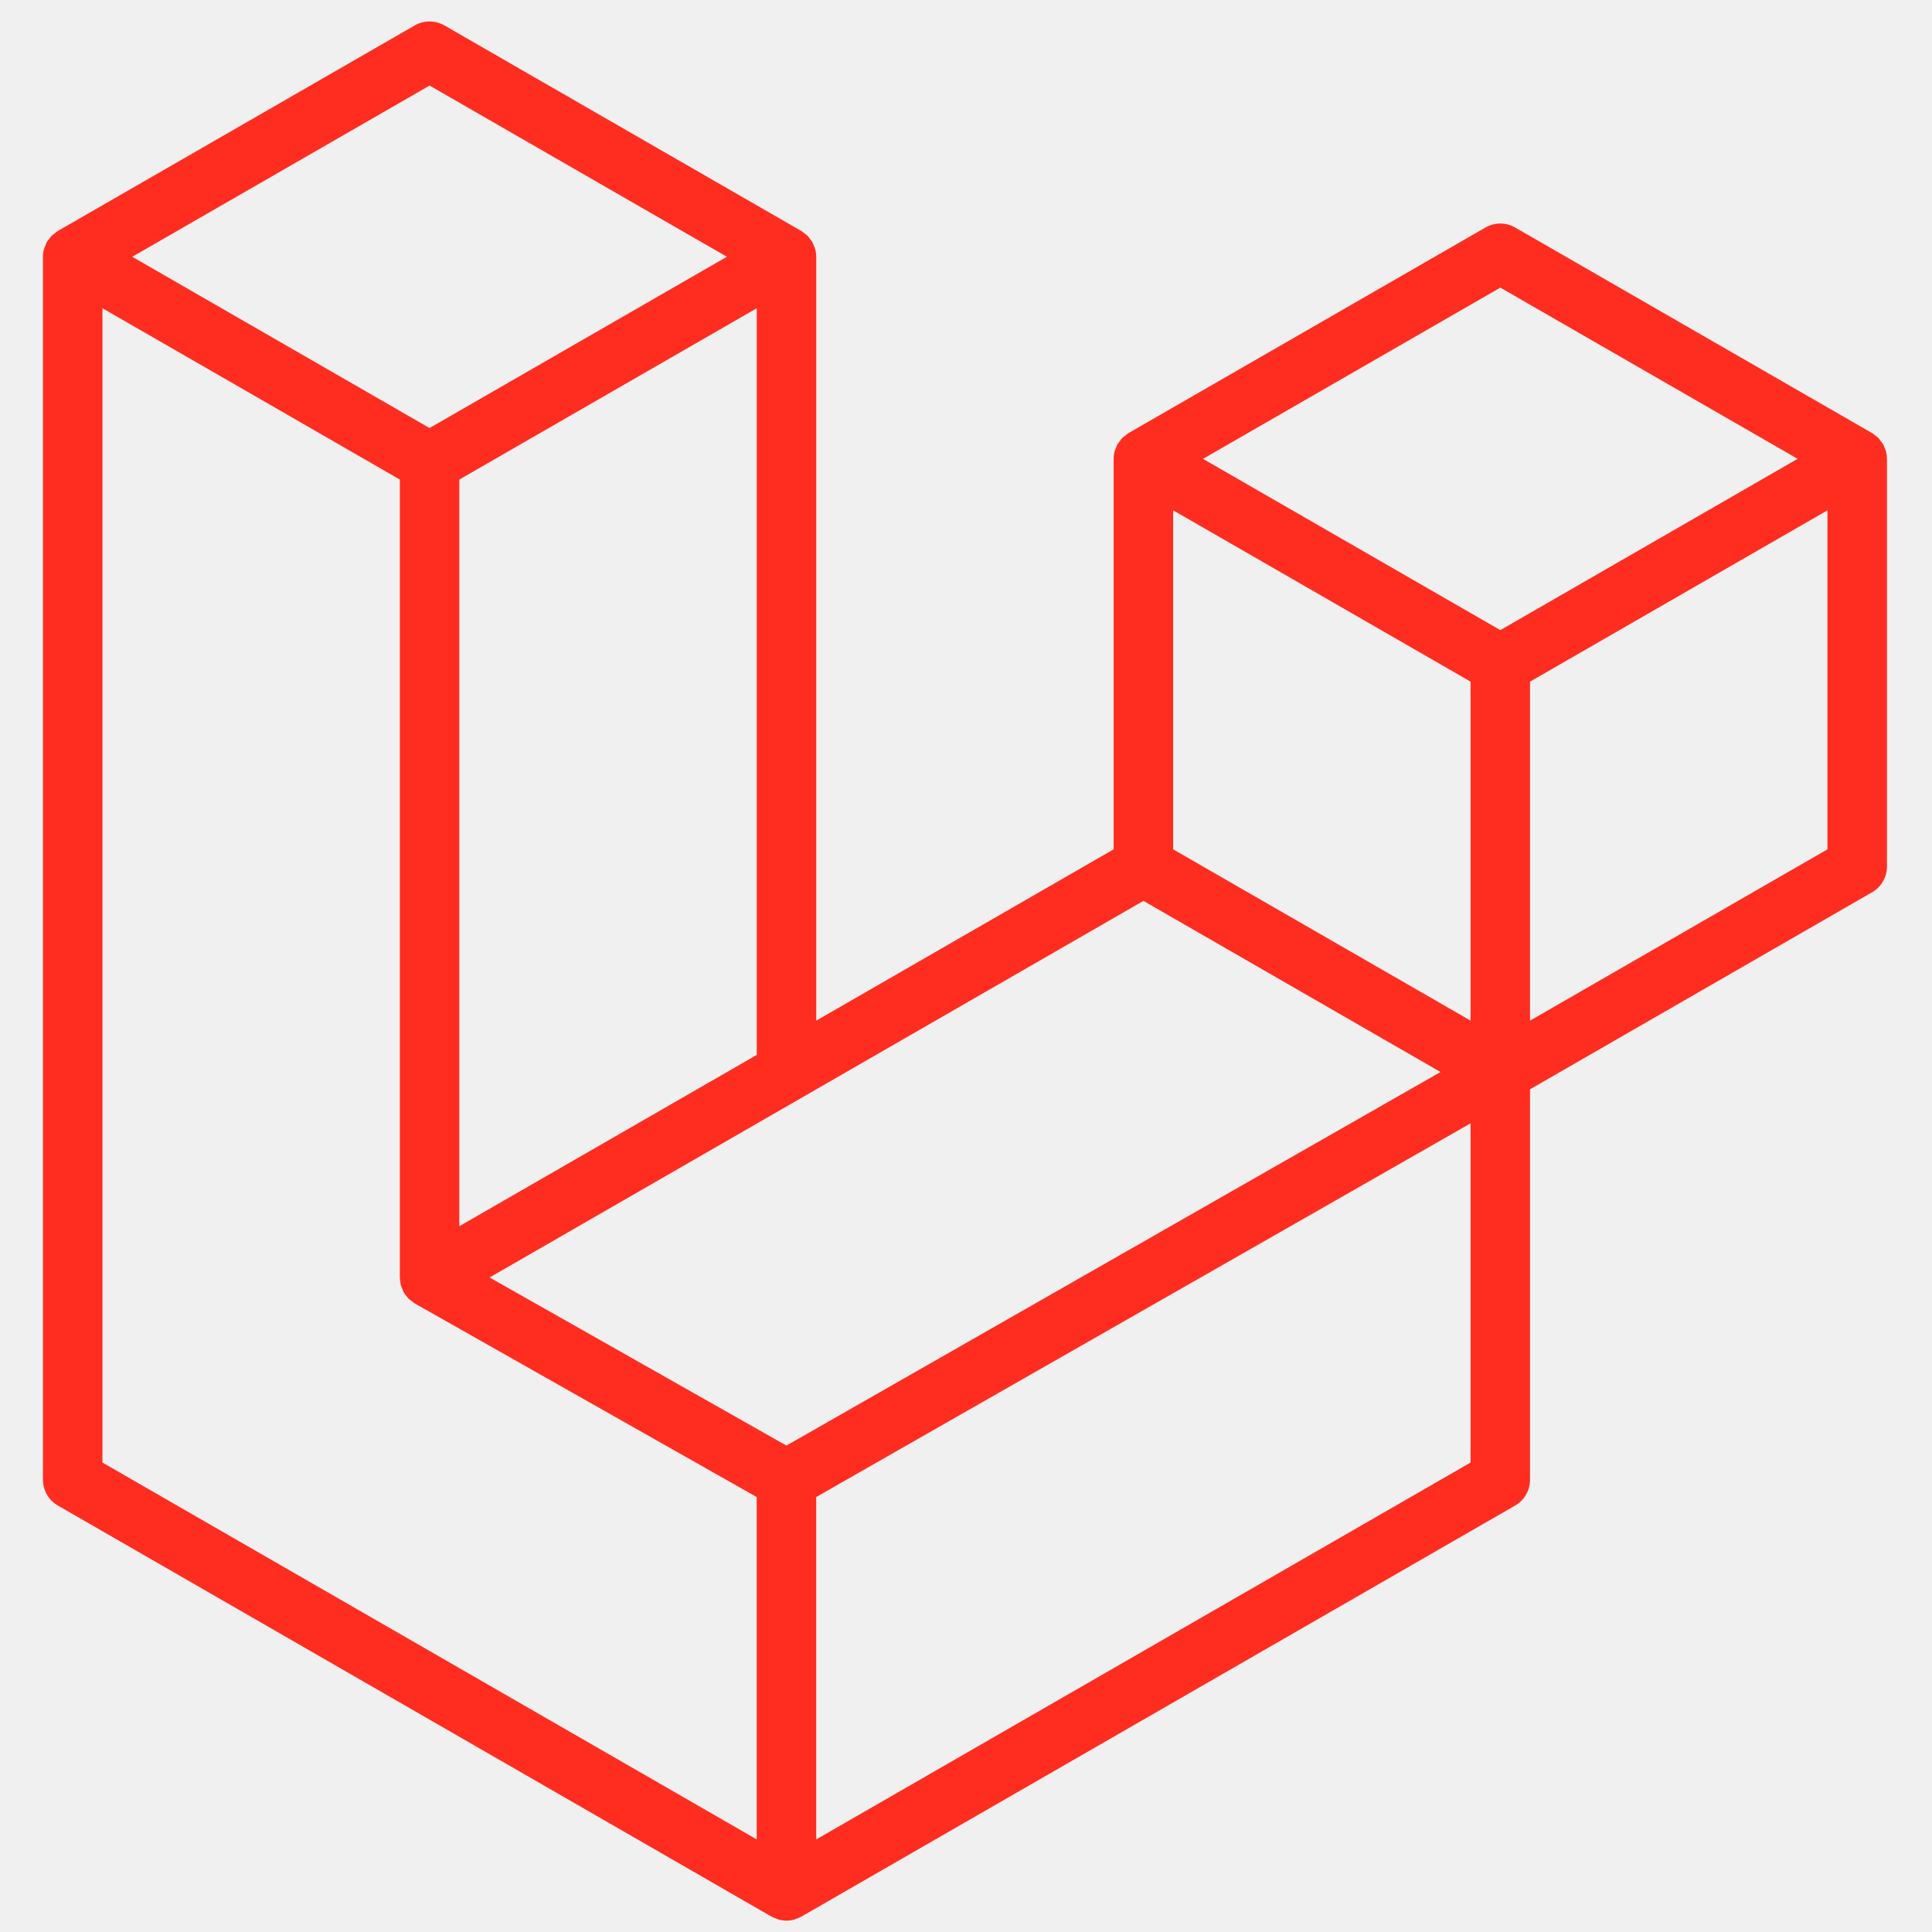
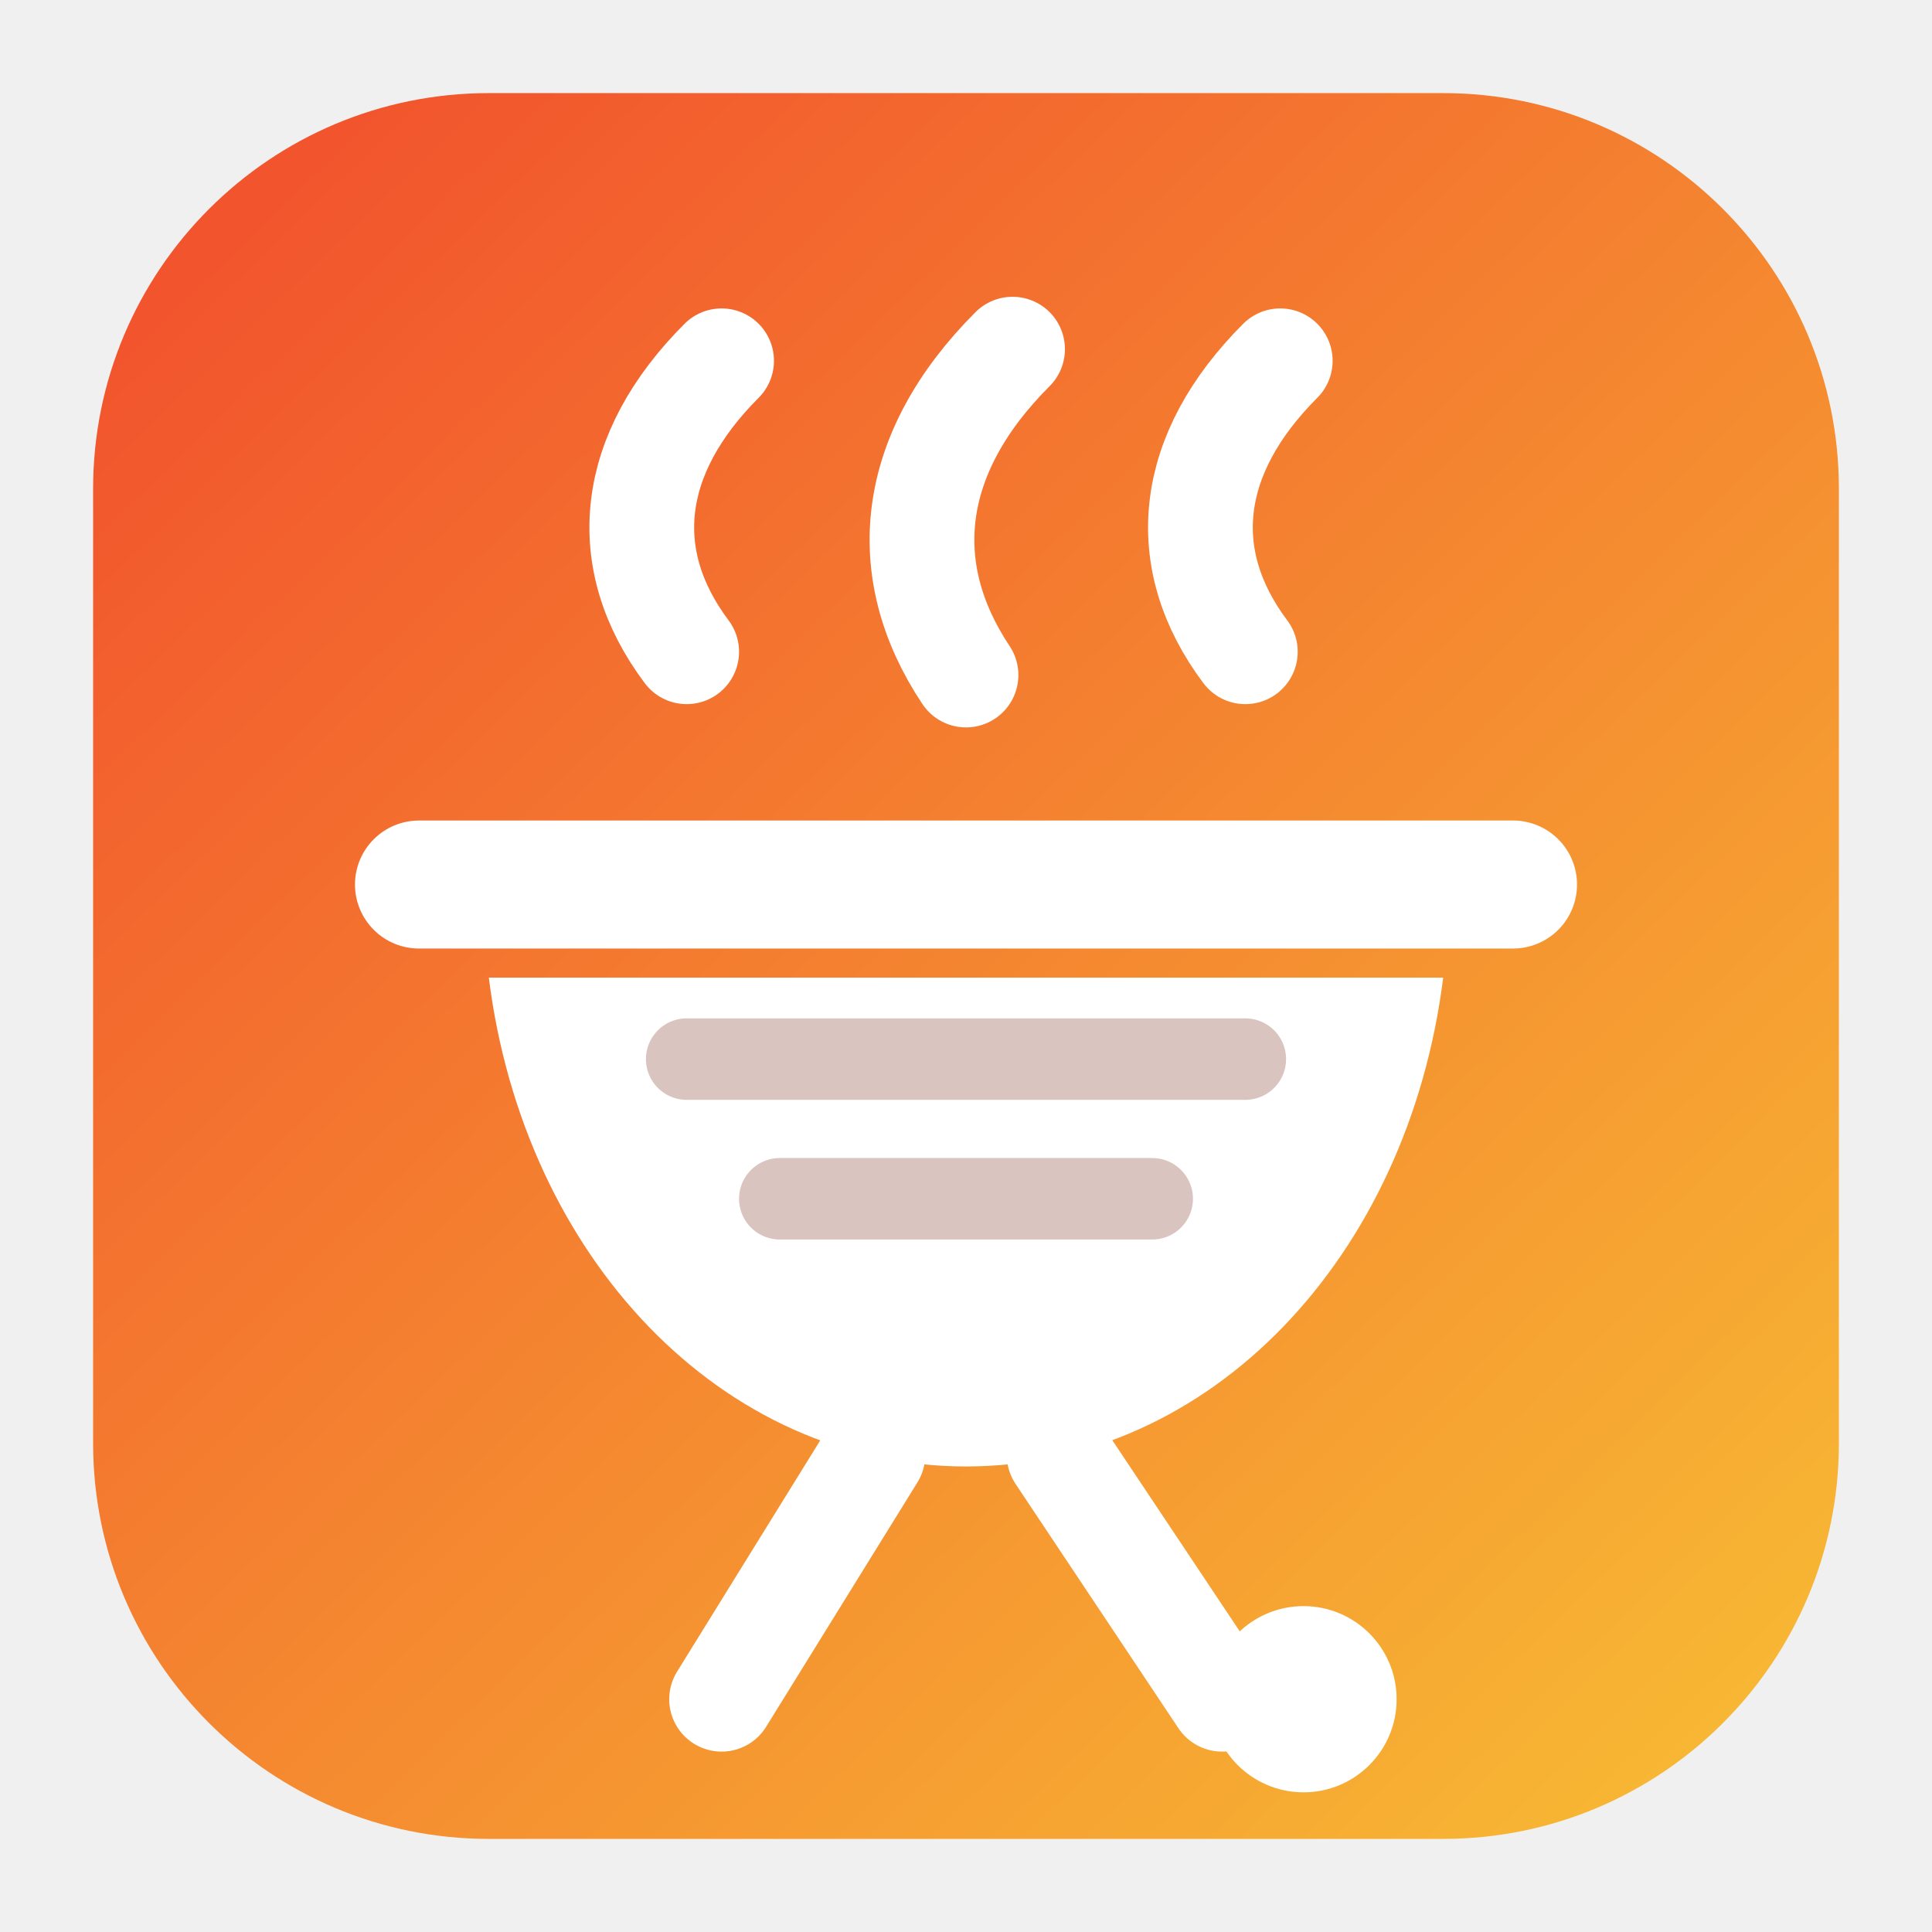
<svg xmlns="http://www.w3.org/2000/svg" width="166" height="166" viewBox="0 0 166 166" fill="none">
-   <path fill-rule="evenodd" clip-rule="evenodd" d="M162.041 38.759C162.099 38.977 162.129 39.201 162.13 39.426V74.452C162.13 74.902 162.011 75.344 161.786 75.733C161.561 76.122 161.237 76.444 160.847 76.668L131.462 93.594V127.141C131.462 128.054 130.977 128.897 130.186 129.357L68.847 164.683C68.707 164.763 68.554 164.814 68.401 164.868C68.343 164.887 68.289 164.922 68.228 164.938C67.8 165.051 67.349 165.051 66.92 164.938C66.85 164.919 66.786 164.881 66.719 164.855C66.579 164.804 66.432 164.76 66.298 164.683L4.972 129.357C4.583 129.133 4.259 128.81 4.034 128.421C3.808 128.032 3.69 127.591 3.689 127.141L3.689 22.063C3.689 21.834 3.721 21.61 3.779 21.393C3.798 21.32 3.843 21.253 3.868 21.179C3.916 21.045 3.961 20.908 4.031 20.783C4.079 20.7 4.149 20.633 4.206 20.557C4.28 20.454 4.347 20.349 4.433 20.26C4.506 20.186 4.602 20.132 4.685 20.068C4.778 19.992 4.861 19.909 4.966 19.848L35.633 2.185C36.022 1.961 36.462 1.844 36.91 1.844C37.358 1.844 37.798 1.961 38.186 2.185L68.851 19.848H68.857C68.959 19.912 69.045 19.992 69.138 20.065C69.221 20.129 69.313 20.186 69.387 20.257C69.476 20.349 69.54 20.454 69.616 20.557C69.671 20.633 69.744 20.7 69.789 20.783C69.862 20.911 69.904 21.045 69.955 21.179C69.98 21.253 70.025 21.32 70.044 21.396C70.103 21.614 70.133 21.838 70.133 22.063V87.694L95.686 72.974V39.423C95.686 39.2 95.718 38.973 95.775 38.759C95.798 38.683 95.839 38.615 95.865 38.542C95.916 38.408 95.96 38.271 96.031 38.146C96.079 38.063 96.149 37.996 96.203 37.92C96.279 37.818 96.343 37.712 96.433 37.623C96.506 37.549 96.599 37.495 96.681 37.431C96.777 37.355 96.86 37.272 96.962 37.211L127.633 19.548C128.021 19.324 128.461 19.206 128.91 19.206C129.358 19.206 129.798 19.324 130.186 19.548L160.85 37.211C160.959 37.275 161.042 37.355 161.137 37.428C161.217 37.492 161.31 37.549 161.383 37.62C161.473 37.712 161.536 37.818 161.613 37.92C161.67 37.996 161.741 38.063 161.785 38.146C161.859 38.271 161.9 38.408 161.951 38.542C161.98 38.615 162.021 38.683 162.041 38.759ZM157.018 72.974V43.848L146.287 50.028L131.462 58.568V87.694L157.021 72.974H157.018ZM126.354 125.663V96.518L111.771 104.85L70.13 128.626V158.046L126.354 125.663ZM8.801 26.485V125.663L65.018 158.043V128.629L35.649 112L35.64 111.994L35.627 111.988C35.528 111.93 35.445 111.847 35.353 111.777C35.273 111.713 35.18 111.662 35.11 111.592L35.104 111.582C35.021 111.502 34.963 111.403 34.893 111.314C34.829 111.228 34.753 111.154 34.702 111.065L34.699 111.055C34.641 110.96 34.606 110.845 34.565 110.736C34.523 110.64 34.469 110.551 34.443 110.449C34.411 110.328 34.405 110.197 34.392 110.072C34.379 109.976 34.354 109.881 34.354 109.785V109.778V41.205L19.532 32.662L8.801 26.485ZM36.913 7.35L11.364 22.063L36.907 36.777L62.453 22.06L36.907 7.35H36.913ZM50.2 99.174L65.022 90.637V26.485L54.291 32.665L39.466 41.205V105.357L50.2 99.174ZM128.91 24.713L103.363 39.426L128.91 54.14L154.453 39.423L128.91 24.713ZM126.354 58.568L111.529 50.028L100.798 43.848V72.974L115.619 81.511L126.354 87.694V58.568ZM67.571 124.205L105.042 102.803L123.772 92.109L98.245 77.405L68.854 94.334L42.066 109.762L67.571 124.205Z" fill="#FF2D20" />
+   <defs>
+     <linearGradient id="bbq-gradient" x1="20" y1="18" x2="148" y2="150" gradientUnits="userSpaceOnUse">
+       <stop stop-color="#F2542D" />
+       <stop offset="1" stop-color="#F7B733" />
+     </linearGradient>
+   </defs>
+   <rect x="8" y="8" width="150" height="150" rx="34" fill="url(#bbq-gradient)" />
+   <path d="M42 84H124C121 108 104 126 83 126C62 126 45 108 42 84Z" fill="#FFFFFF" />
+   <path d="M36 76H130" stroke="#FFFFFF" stroke-width="11" stroke-linecap="round" />
+   <path d="M59 91H107" stroke="#7A2A18" stroke-width="7" stroke-linecap="round" opacity="0.28" />
+   <path d="M67 103H99" stroke="#7A2A18" stroke-width="7" stroke-linecap="round" opacity="0.28" />
+   <path d="M75 125L62 146" stroke="#FFFFFF" stroke-width="9" stroke-linecap="round" />
+   <path d="M91 125L105 146" stroke="#FFFFFF" stroke-width="9" stroke-linecap="round" />
+   <circle cx="112" cy="146" r="8" fill="#FFFFFF" />
+   <path d="M59 56C53 48 54 39 62 31" stroke="#FFFFFF" stroke-width="9" stroke-linecap="round" />
+   <path d="M83 58C77 49 78 39 87 30" stroke="#FFFFFF" stroke-width="9" stroke-linecap="round" />
+   <path d="M107 56C101 48 102 39 110 31" stroke="#FFFFFF" stroke-width="9" stroke-linecap="round" />
</svg>
